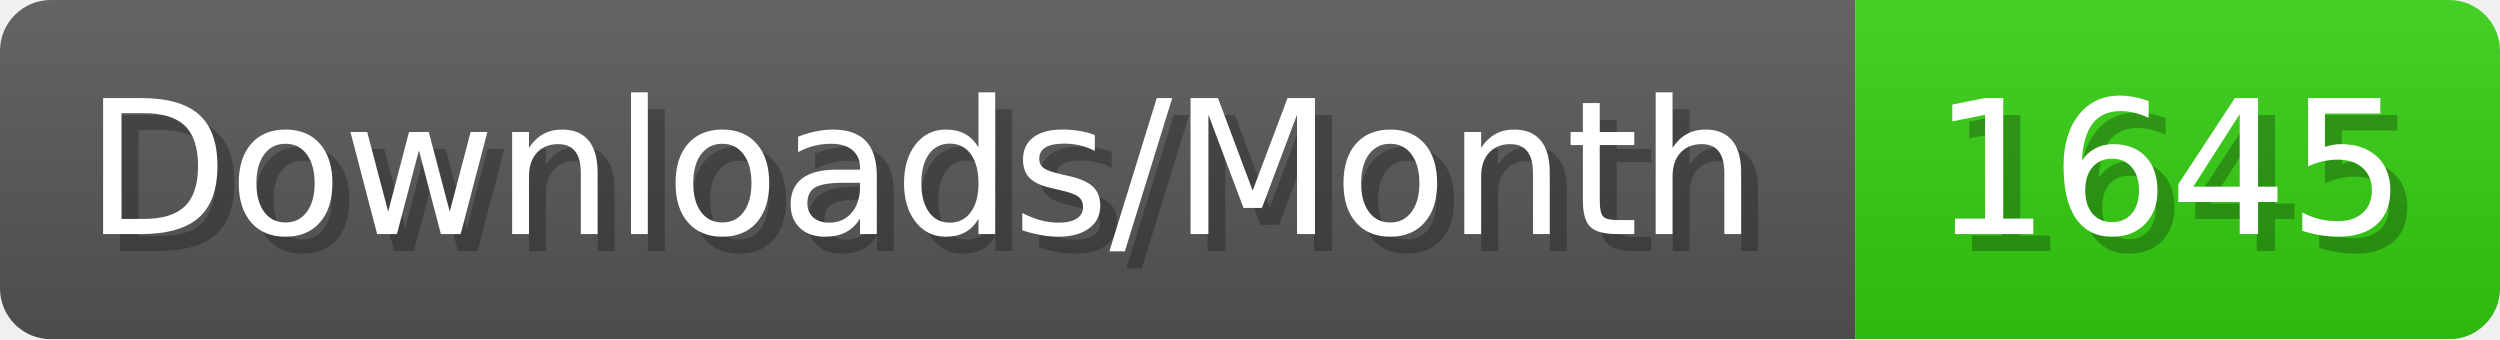
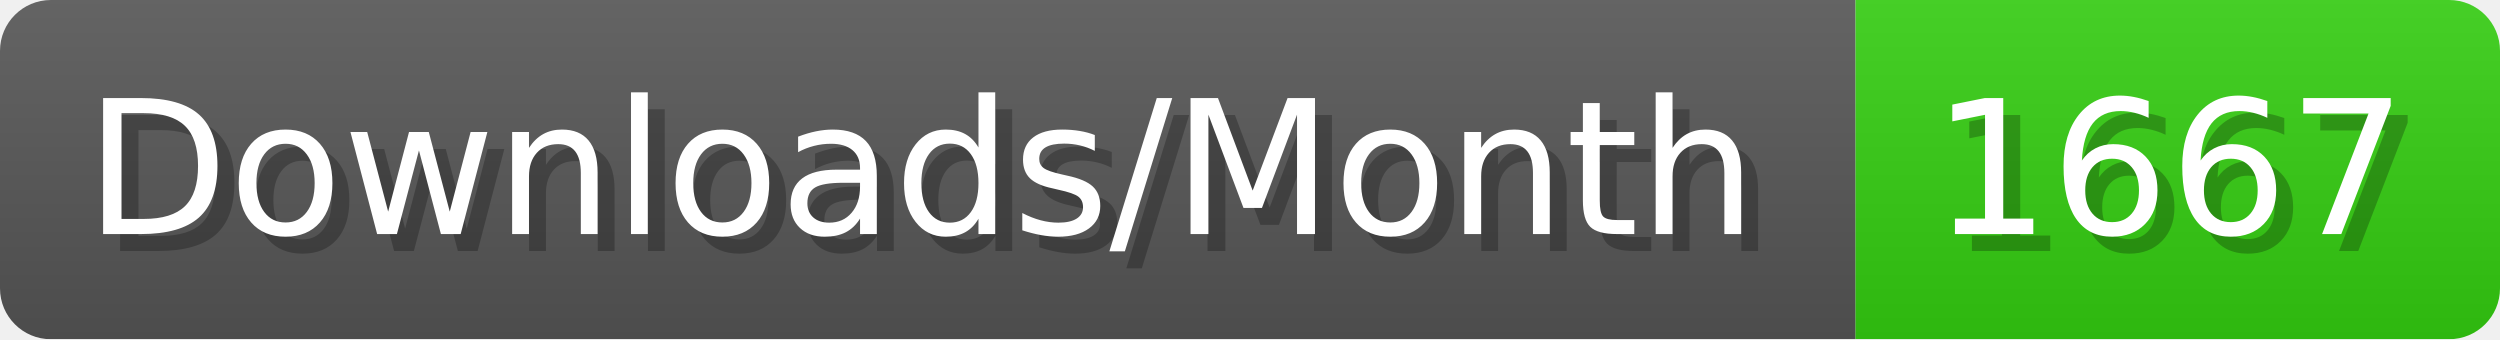
- <svg xmlns="http://www.w3.org/2000/svg" width="147.4" height="20" viewBox="0 0 1474 200" role="img" aria-label="Downloads/Month: 1645">
+ <svg xmlns="http://www.w3.org/2000/svg" width="147.4" height="20" viewBox="0 0 1474 200" role="img" aria-label="Downloads/Month: 1667">
  <linearGradient id="YlXUI" x2="0" y2="100%">
    <stop offset="0" stop-opacity=".1" stop-color="#EEE" />
    <stop offset="1" stop-opacity=".1" />
  </linearGradient>
  <mask id="JHhop">
    <rect width="1474" height="200" rx="30" fill="#FFF" />
  </mask>
  <g mask="url(#JHhop)">
    <rect width="1094" height="200" fill="#555" />
    <rect width="380" height="200" fill="#3C1" x="1094" />
    <rect width="1474" height="200" fill="url(#YlXUI)" />
  </g>
  <g aria-hidden="true" fill="#fff" text-anchor="start" font-family="Verdana,DejaVu Sans,sans-serif" font-size="110">
    <text x="60" y="148" textLength="994" fill="#000" opacity="0.25">Downloads/Month</text>
    <text x="50" y="138" textLength="994">Downloads/Month</text>
-     <text x="1149" y="148" textLength="280" fill="#000" opacity="0.25">1645</text>
-     <text x="1139" y="138" textLength="280">1645</text>
+     <text x="1149" y="148" textLength="280" fill="#000" opacity="0.25">1667</text>
+     <text x="1139" y="138" textLength="280">1667</text>
  </g>
</svg>
